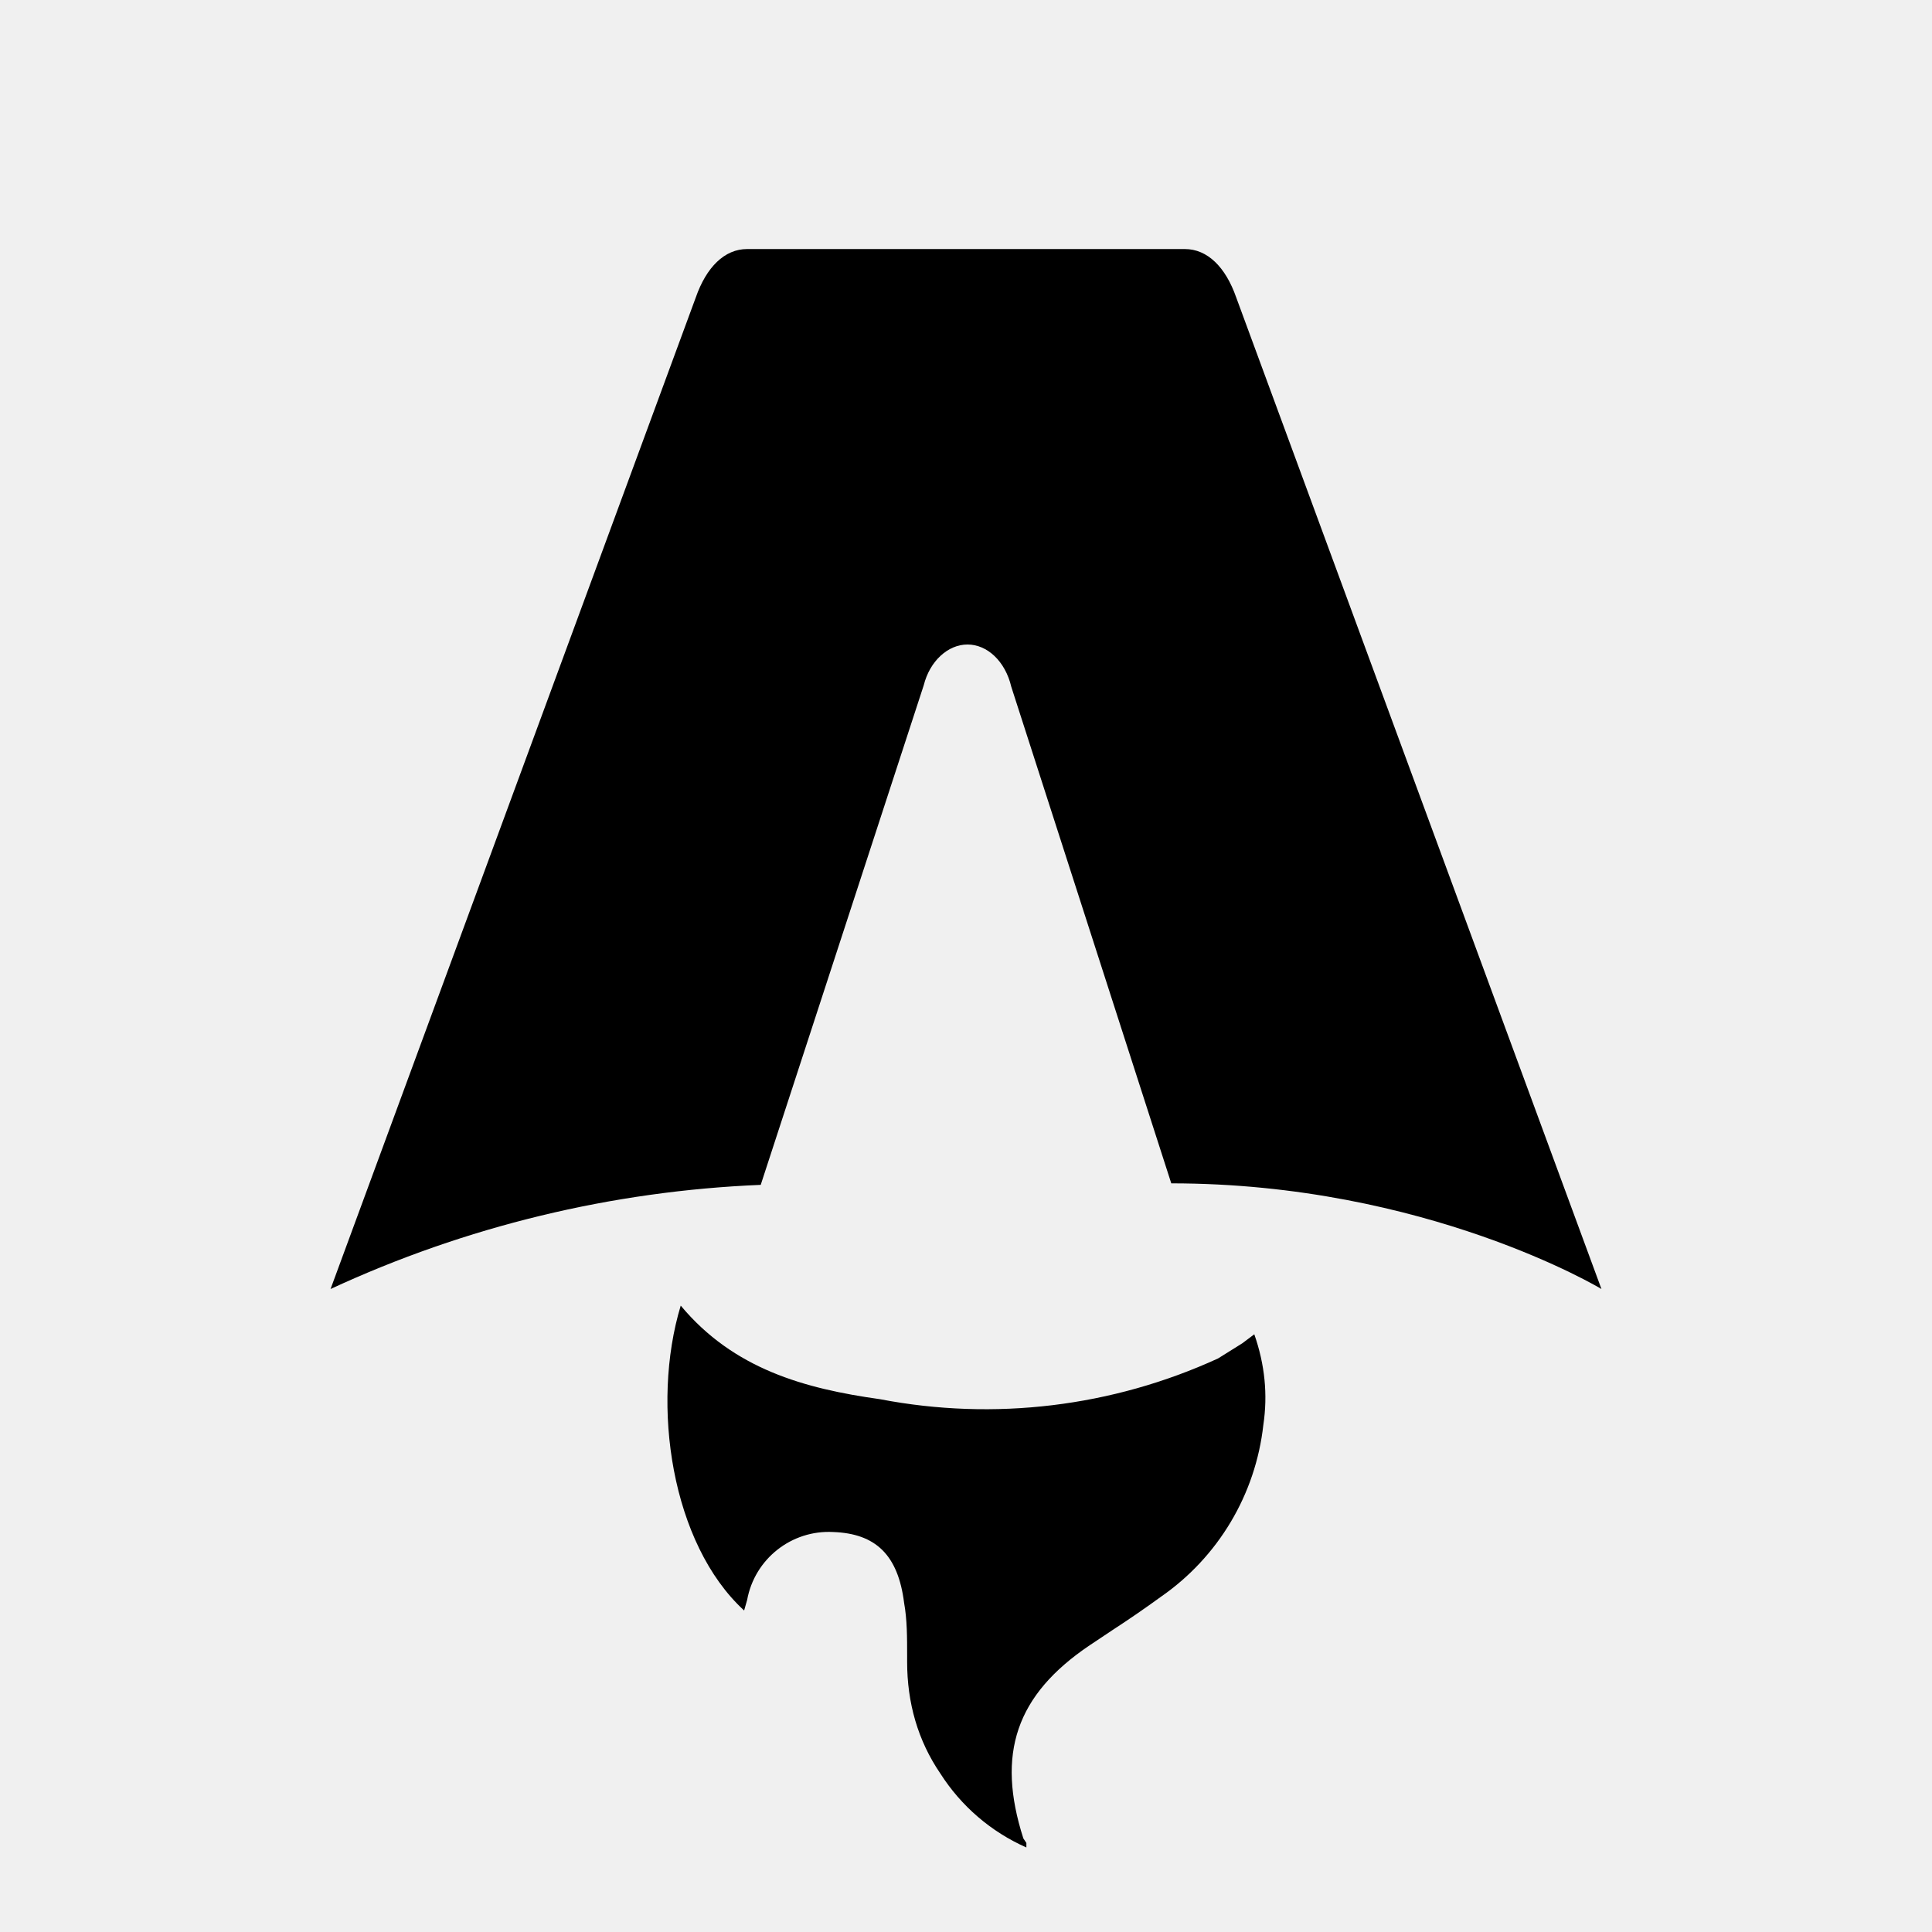
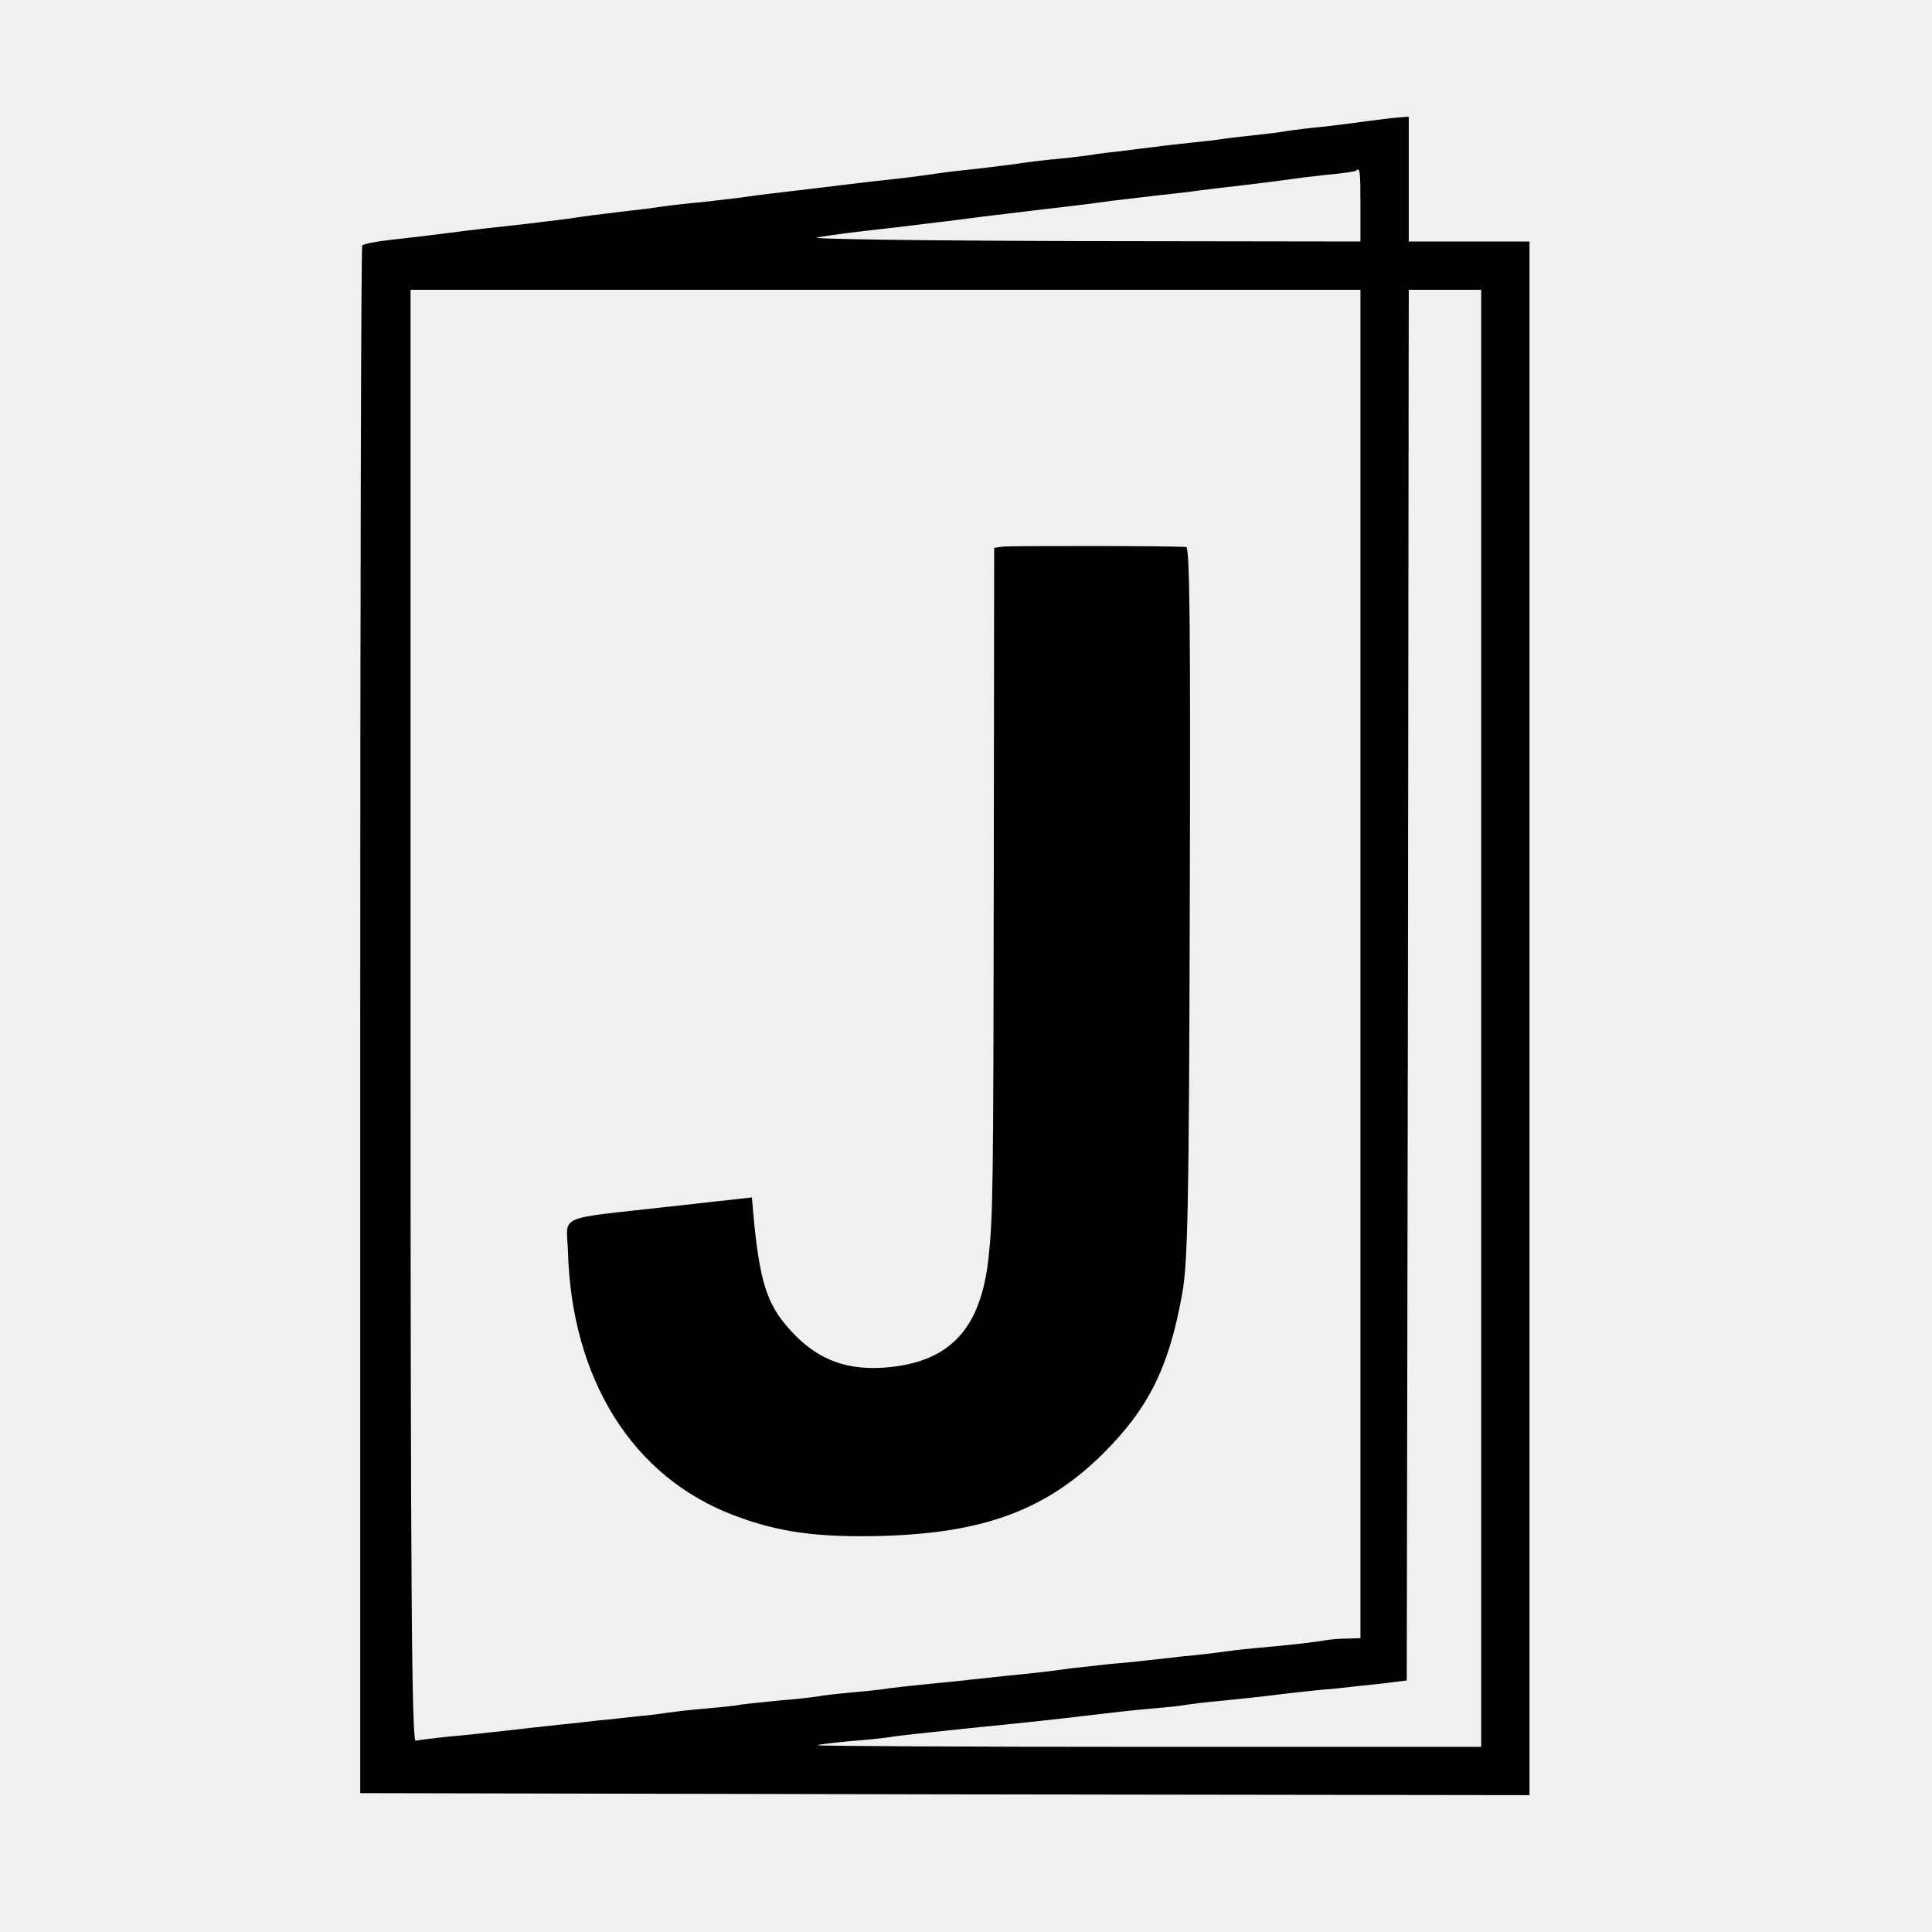
- <svg xmlns="http://www.w3.org/2000/svg" fill="none" viewBox="0 0 128 128">
-   <path d="M50.4 78.5a75.1 75.1 0 0 0-28.5 6.9l24.2-65.7c.7-2 1.9-3.2 3.4-3.2h29c1.5 0 2.7 1.2 3.4 3.2l24.2 65.7s-11.6-7-28.5-7L67 45.5c-.4-1.7-1.6-2.8-2.9-2.8-1.3 0-2.5 1.1-2.9 2.7L50.4 78.5Zm-1.1 28.2Zm-4.2-20.2c-2 6.6-.6 15.8 4.2 20.2a17.5 17.5 0 0 1 .2-.7 5.5 5.5 0 0 1 5.7-4.5c2.8.1 4.3 1.5 4.7 4.7.2 1.1.2 2.3.2 3.5v.4c0 2.7.7 5.2 2.2 7.4a13 13 0 0 0 5.7 4.9v-.3l-.2-.3c-1.8-5.6-.5-9.5 4.4-12.8l1.5-1a73 73 0 0 0 3.2-2.2 16 16 0 0 0 6.8-11.4c.3-2 .1-4-.6-6l-.8.6-1.6 1a37 37 0 0 1-22.4 2.7c-5-.7-9.7-2-13.2-6.2Z" />
-   <style>
-         path { fill: #000; }
-         @media (prefers-color-scheme: dark) {
-             path { fill: #FFF; }
-         }
-     </style>
+ <svg xmlns="http://www.w3.org/2000/svg" version="1.0" width="480pt" height="480pt" viewBox="0 0 480 480" preserveAspectRatio="xMidYMid meet">
+   <g transform="translate(0,480) scale(0.1,-0.1)" fill="#000000" stroke="none">
+     <path d="M3396 4499 c-26 -4 -76 -10 -110 -14 -33 -3 -72 -8 -86 -10 -14 -3 -47 -7 -75 -10 -27 -3 -66 -7 -85 -10 -19 -3 -57 -7 -85 -10 -27 -3 -66 -7 -85 -10 -19 -2 -59 -7 -89 -11 -30 -3 -61 -7 -70 -9 -9 -1 -43 -6 -76 -9 -33 -3 -76 -8 -95 -11 -50 -7 -107 -14 -165 -20 -27 -3 -61 -8 -75 -10 -14 -2 -50 -7 -80 -10 -30 -3 -89 -10 -130 -15 -41 -5 -97 -12 -125 -15 -27 -3 -84 -10 -126 -16 -42 -5 -98 -12 -125 -14 -27 -3 -64 -7 -82 -10 -18 -3 -54 -7 -80 -10 -26 -3 -63 -8 -82 -10 -19 -3 -51 -7 -70 -10 -19 -2 -56 -7 -82 -10 -99 -11 -145 -16 -213 -25 -38 -5 -99 -12 -135 -16 -36 -4 -67 -10 -70 -14 -3 -5 -5 -871 -5 -1927 l0 -1918 1453 -3 1452 -2 0 1930 0 1930 -150 0 -150 0 0 155 0 155 -27 -2 c-16 -1 -50 -6 -77 -9z m-16 -209 l0 -90 -697 1 c-384 1 -678 5 -653 9 41 7 78 12 195 25 98 12 135 16 210 26 133 16 148 18 200 24 28 3 84 10 126 16 41 5 95 11 119 14 23 2 59 7 79 9 20 3 79 10 131 16 52 6 105 13 118 15 13 2 53 7 90 11 37 3 69 8 71 10 10 9 11 0 11 -86z m0 -1885 l0 -1675 -32 -1 c-18 0 -42 -2 -53 -4 -22 -4 -86 -12 -180 -20 -33 -3 -71 -8 -85 -10 -14 -2 -54 -7 -90 -10 -36 -4 -76 -9 -90 -10 -14 -2 -54 -6 -90 -9 -36 -4 -81 -9 -100 -11 -47 -7 -93 -12 -165 -19 -33 -4 -78 -8 -100 -11 -22 -2 -67 -7 -100 -10 -33 -3 -73 -8 -90 -10 -16 -3 -57 -7 -90 -10 -33 -3 -71 -7 -85 -10 -14 -2 -56 -7 -95 -10 -38 -4 -81 -8 -94 -10 -14 -3 -54 -7 -90 -10 -36 -3 -77 -8 -91 -10 -14 -2 -47 -7 -75 -9 -27 -3 -70 -8 -95 -10 -25 -3 -70 -8 -100 -11 -30 -3 -91 -10 -135 -15 -44 -5 -109 -12 -145 -15 -36 -4 -71 -8 -77 -10 -10 -4 -13 361 -13 1800 l0 1805 1180 0 1180 0 0 -1675z m300 -135 l0 -1810 -827 0 c-454 0 -824 2 -822 4 2 2 38 6 79 10 41 3 86 8 100 10 22 4 90 11 195 22 140 14 225 23 315 34 41 5 104 12 140 15 36 3 76 7 90 10 14 2 54 7 90 10 36 4 79 8 95 10 73 9 124 15 185 20 36 4 90 10 120 13 l55 7 3 1728 2 1727 90 0 90 0 0 -1810z" />
+     <path d="M2493 3442 l-23 -3 -1 -812 c-1 -790 -2 -847 -13 -952 -19 -175 -94 -257 -249 -272 -99 -9 -169 16 -233 81 -65 67 -84 120 -100 274 l-6 67 -207 -23 c-283 -32 -253 -18 -250 -110 9 -320 161 -562 413 -657 110 -42 207 -55 366 -51 255 7 410 65 551 205 114 114 163 214 196 396 14 78 17 210 19 973 2 683 0 882 -9 883 -37 3 -436 3 -454 1z" />
+   </g>
</svg>
